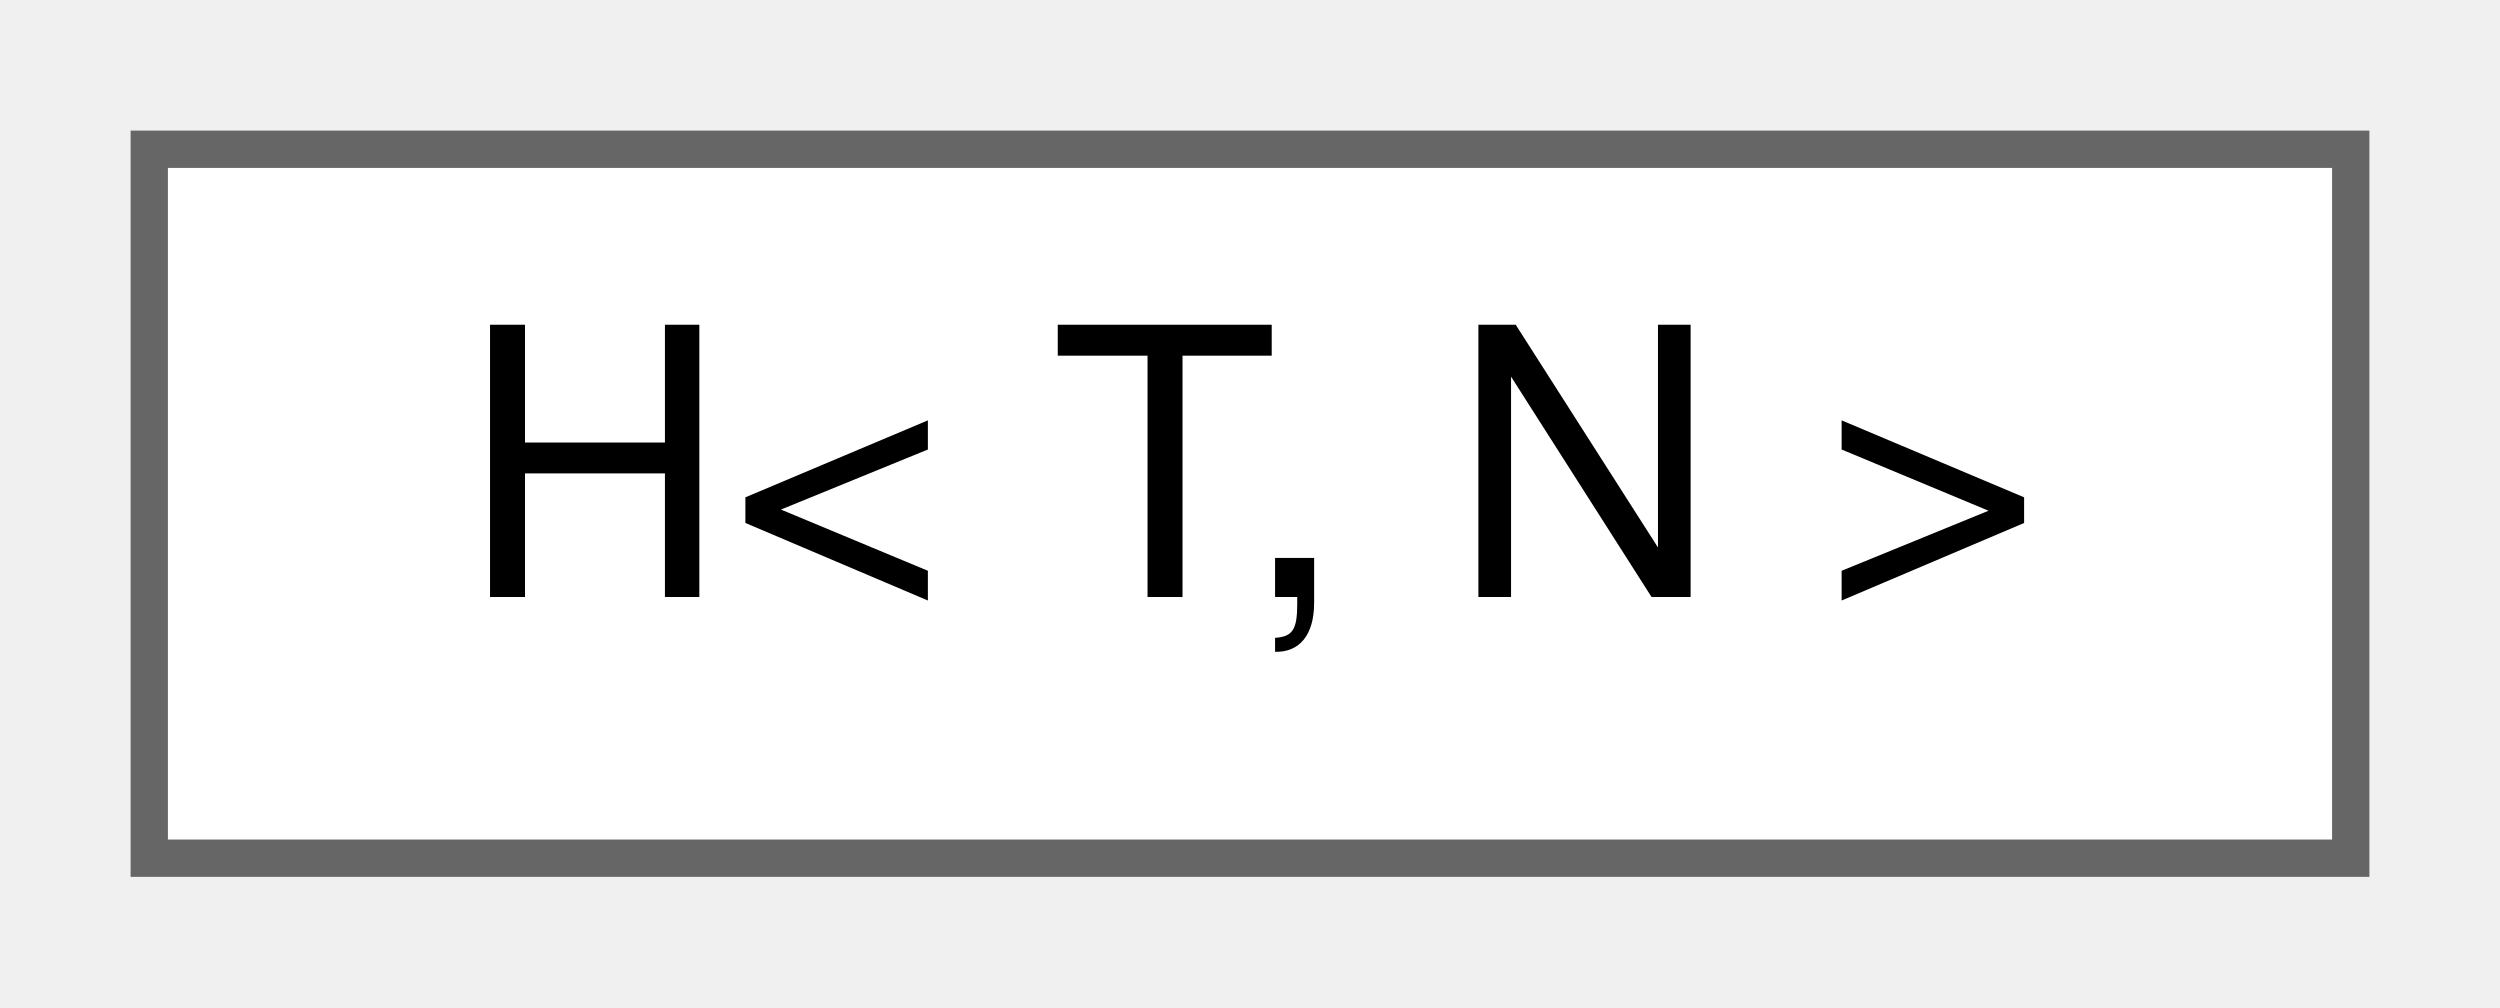
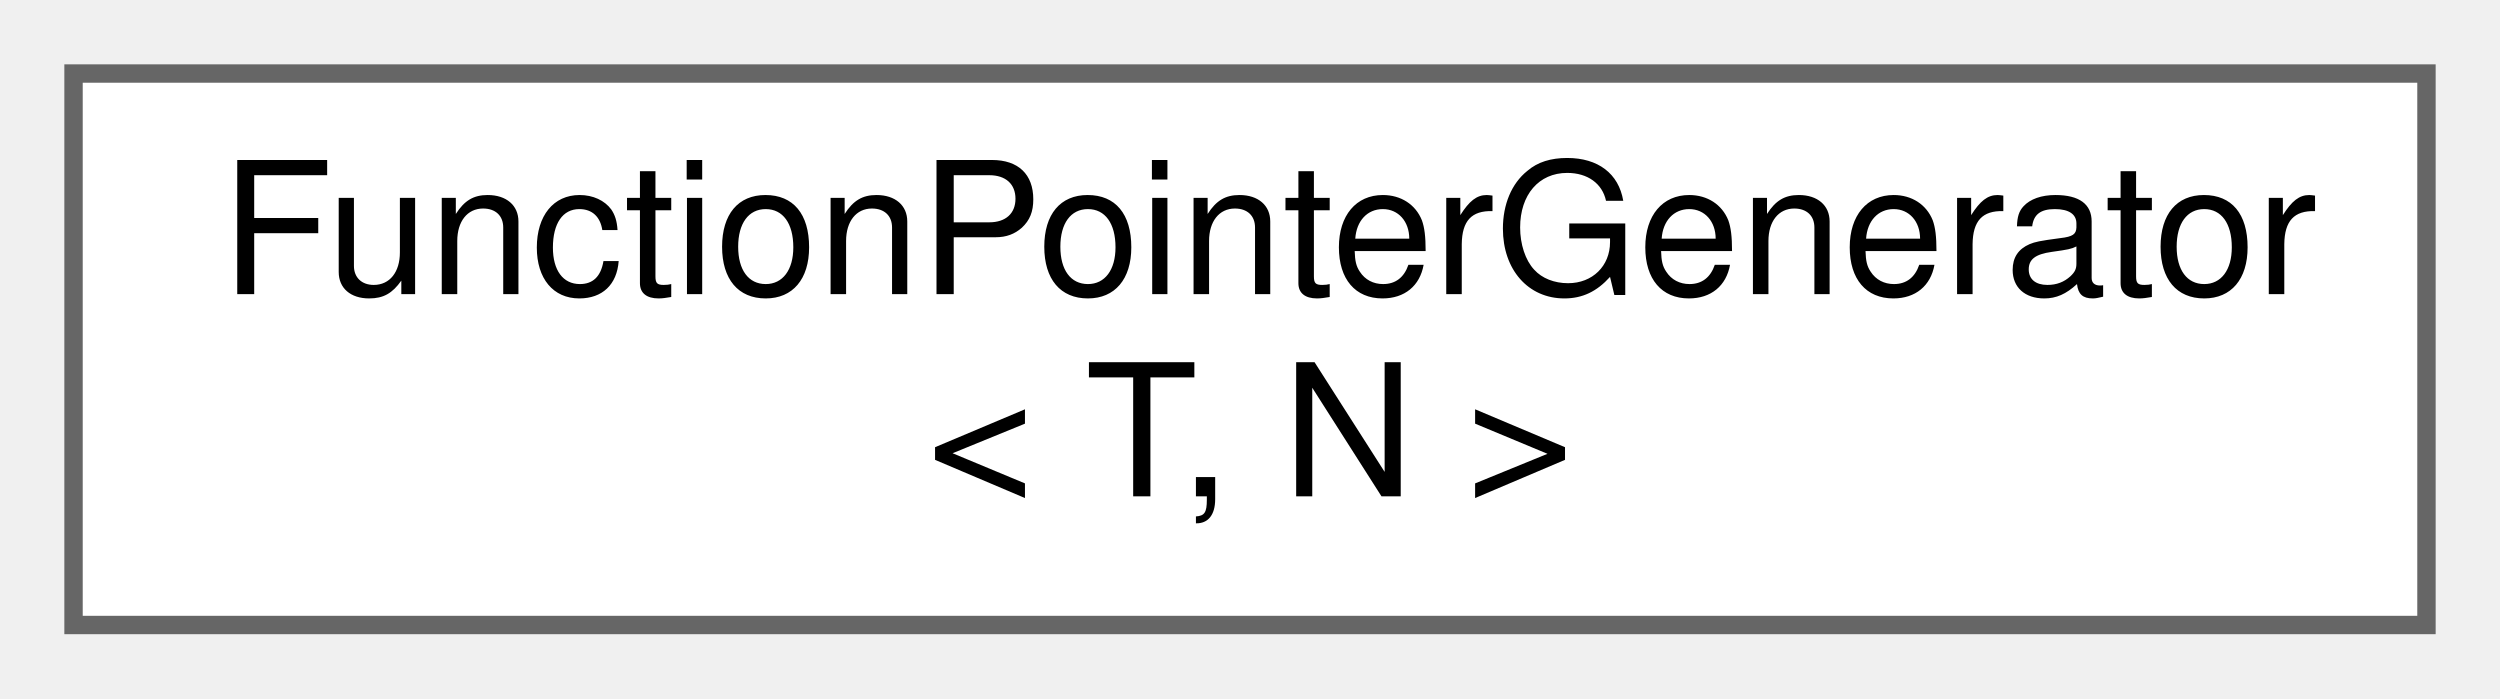
- <svg xmlns="http://www.w3.org/2000/svg" xmlns:xlink="http://www.w3.org/1999/xlink" width="67pt" height="27pt" viewBox="0.00 0.00 67.00 27.00">
-   <g id="graph0" class="graph" transform="scale(1 1) rotate(0) translate(4 23)">
+ <svg xmlns="http://www.w3.org/2000/svg" xmlns:xlink="http://www.w3.org/1999/xlink" width="136pt" height="38pt" viewBox="0.00 0.00 136.00 38.00">
+   <g id="graph0" class="graph" transform="scale(1 1) rotate(0) translate(4 34)">
    <g id="node1" class="node">
      <g id="a_node1">
-         <a xlink:href="structH.xhtml" target="_top" xlink:title="This stores the array time and size.">
-           <polygon fill="white" stroke="#666666" points="59,-19 0,-19 0,0 59,0 59,-19" />
-           <text text-anchor="middle" x="29.5" y="-7" font-family="Helvetica,sans-Serif" font-size="10.00">H&lt; T, N &gt;</text>
+         <a xlink:href="structFunctionPointerGenerator.xhtml" target="_top" xlink:title="Generator for ISR function pointers.">
+           <polygon fill="white" stroke="#666666" points="128,-30 0,-30 0,0 128,0 128,-30" />
+           <text text-anchor="start" x="8" y="-18" font-family="Helvetica,sans-Serif" font-size="10.00">FunctionPointerGenerator</text>
+           <text text-anchor="middle" x="64" y="-7" font-family="Helvetica,sans-Serif" font-size="10.00">&lt; T, N &gt;</text>
        </a>
      </g>
    </g>
  </g>
</svg>
